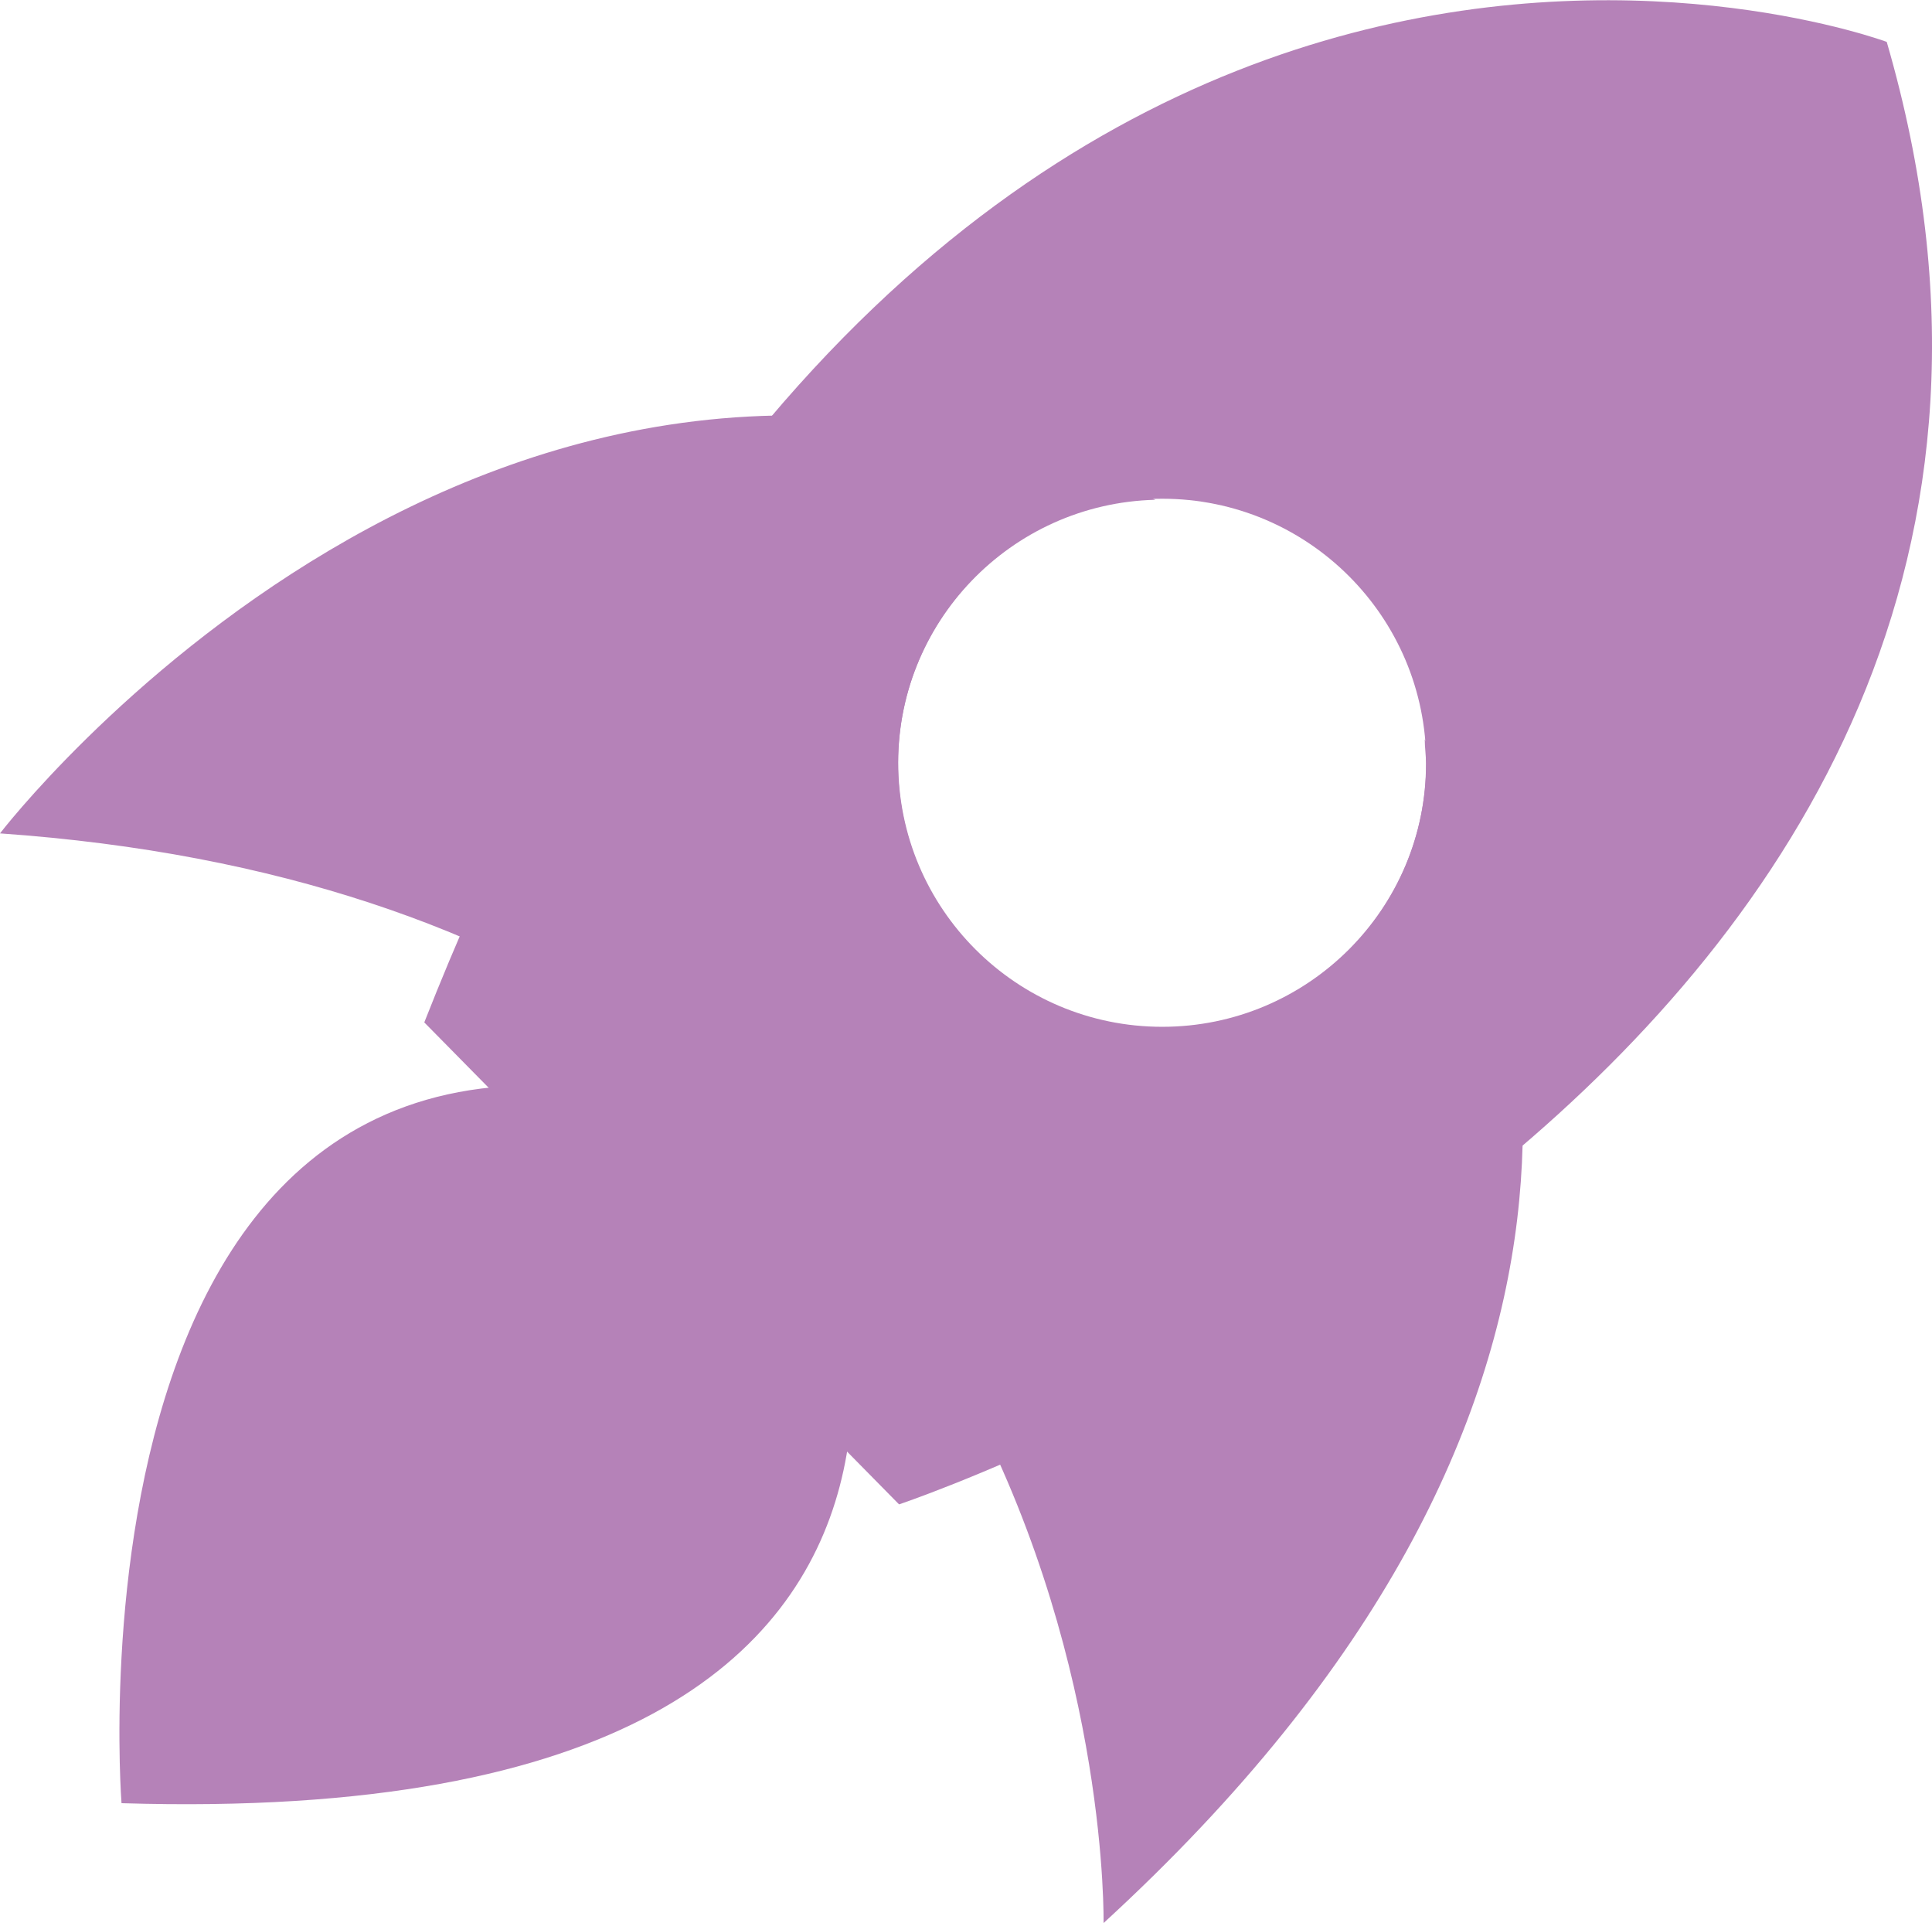
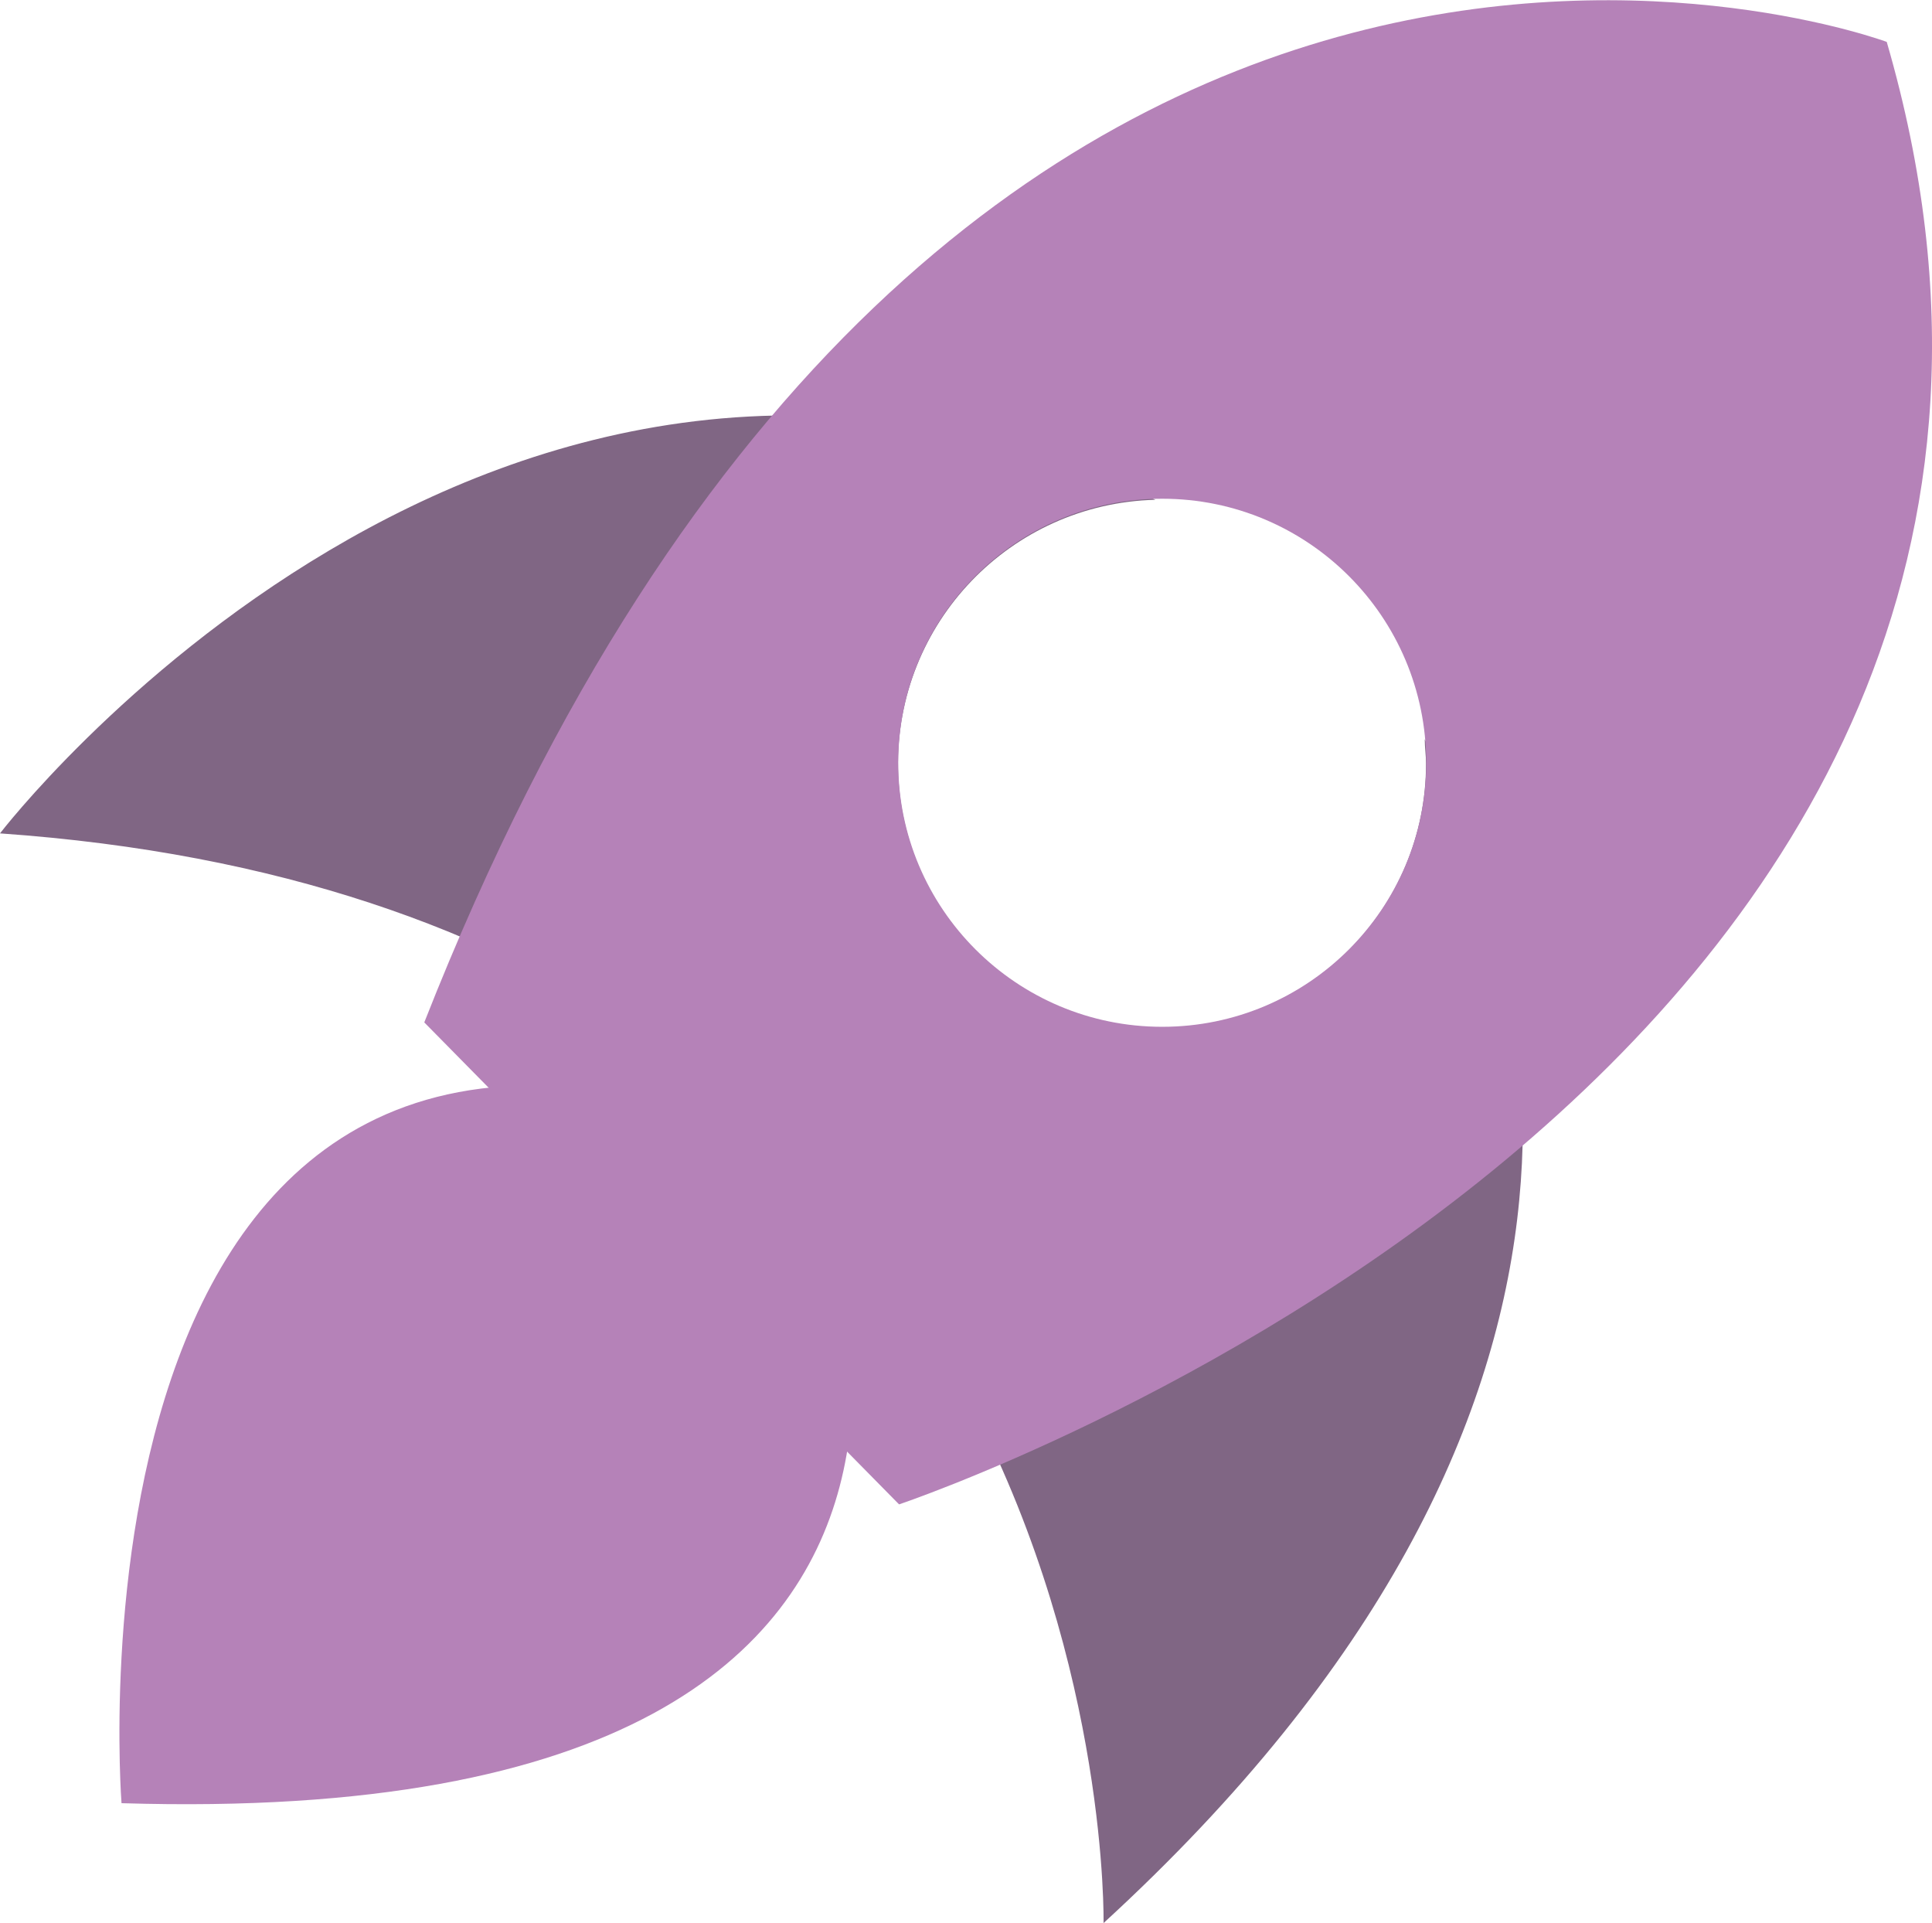
<svg xmlns="http://www.w3.org/2000/svg" viewBox="0 0 92.21 91.74">
  <defs>
-     <style>.cls-1{fill:#b582b8;}</style>
+     <style>.cls-1{fill:#b582b8;}.cls-2{fill:#806684;}</style>
  </defs>
  <g id="Layer_2" data-name="Layer 2">
    <g id="Launch">
      <path class="cls-1" d="M5.8,86.05S2.19,39.94,38.29,54.71C38.29,54.71,53.88,87.53,5.8,86.05Z" />
-       <path class="cls-1" d="M68,35.28c0,.38.06.76.06,1.15A12.6,12.6,0,1,1,55.14,23.85C23.54,9.06,0,39.77,0,39.77c53.59,3.76,52.67,52,52.67,52C79.39,67.27,73.48,45.59,68,35.28Z" />
+       <path class="cls-2" d="M68,35.28c0,.38.06.76.06,1.15A12.6,12.6,0,1,1,55.14,23.85C23.54,9.06,0,39.77,0,39.77c53.59,3.76,52.67,52,52.67,52C79.39,67.27,73.48,45.59,68,35.28Z" />
      <path class="cls-1" d="M90.05,2S45.23-14.72,20.25,48.79l22.66,23S104.36,51.25,90.05,2ZM55.47,49a12.6,12.6,0,1,1,12.6-12.6A12.6,12.6,0,0,1,55.47,49Z" />
    </g>
  </g>
</svg>
